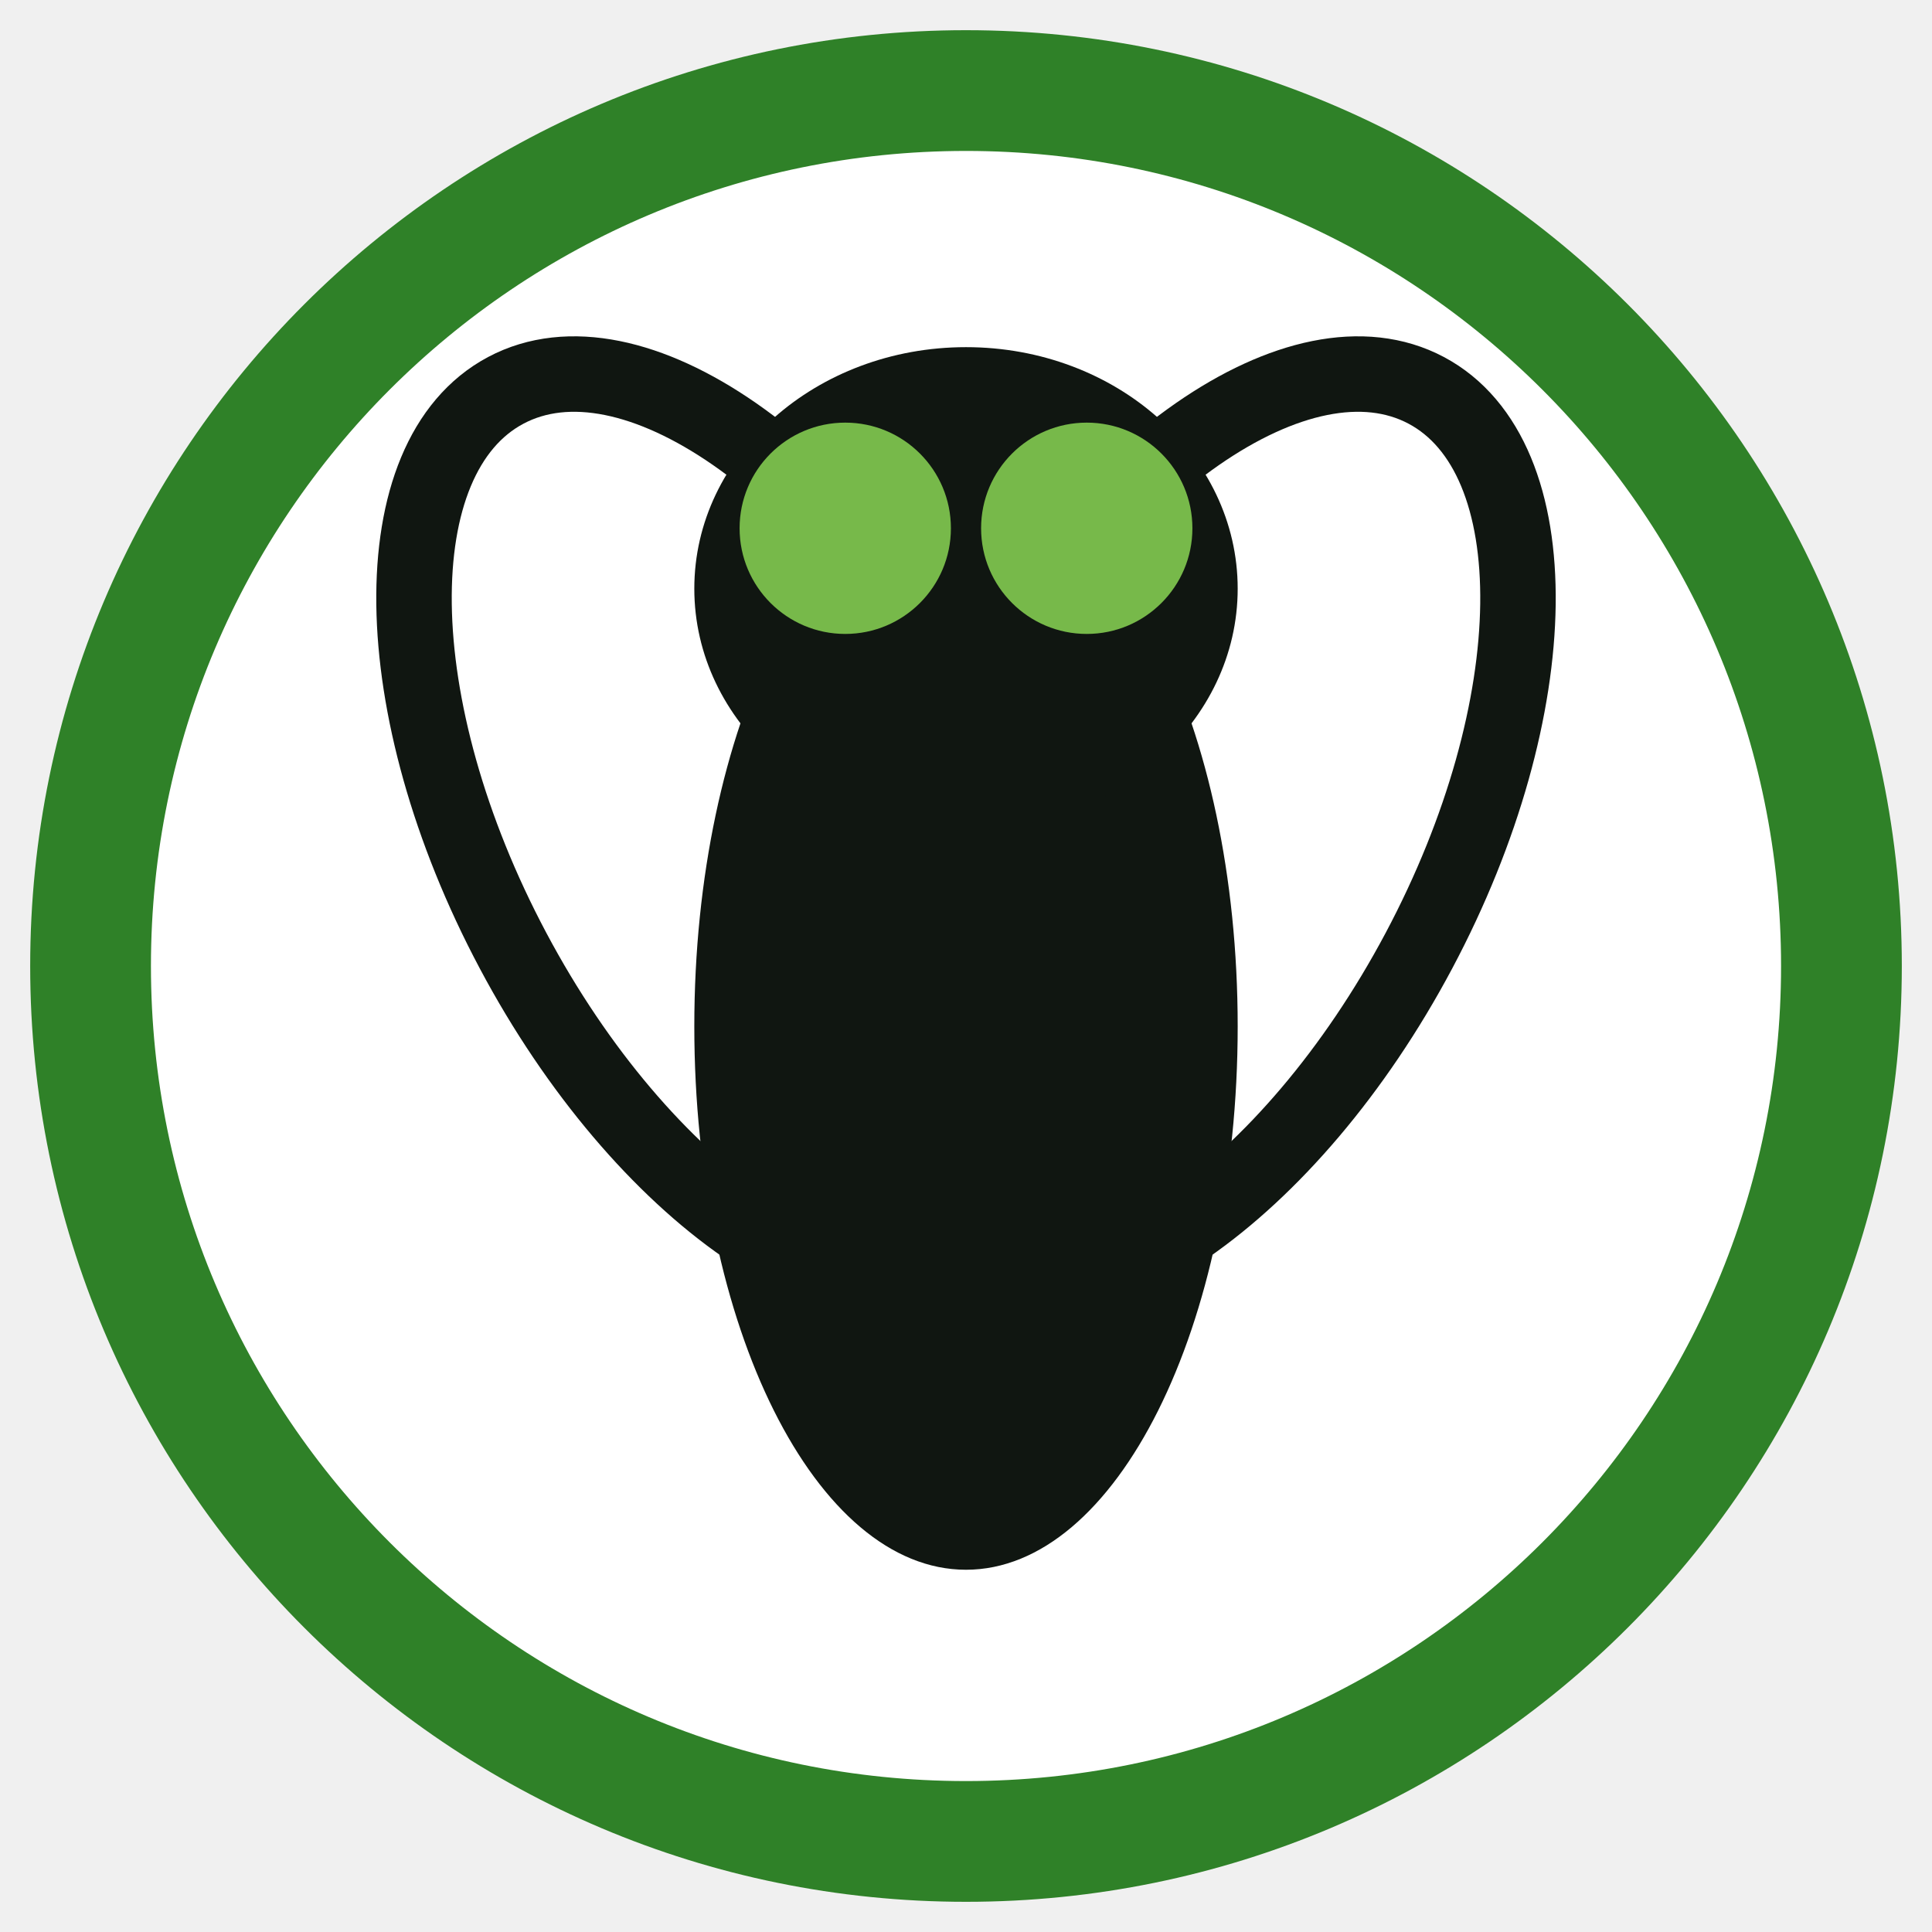
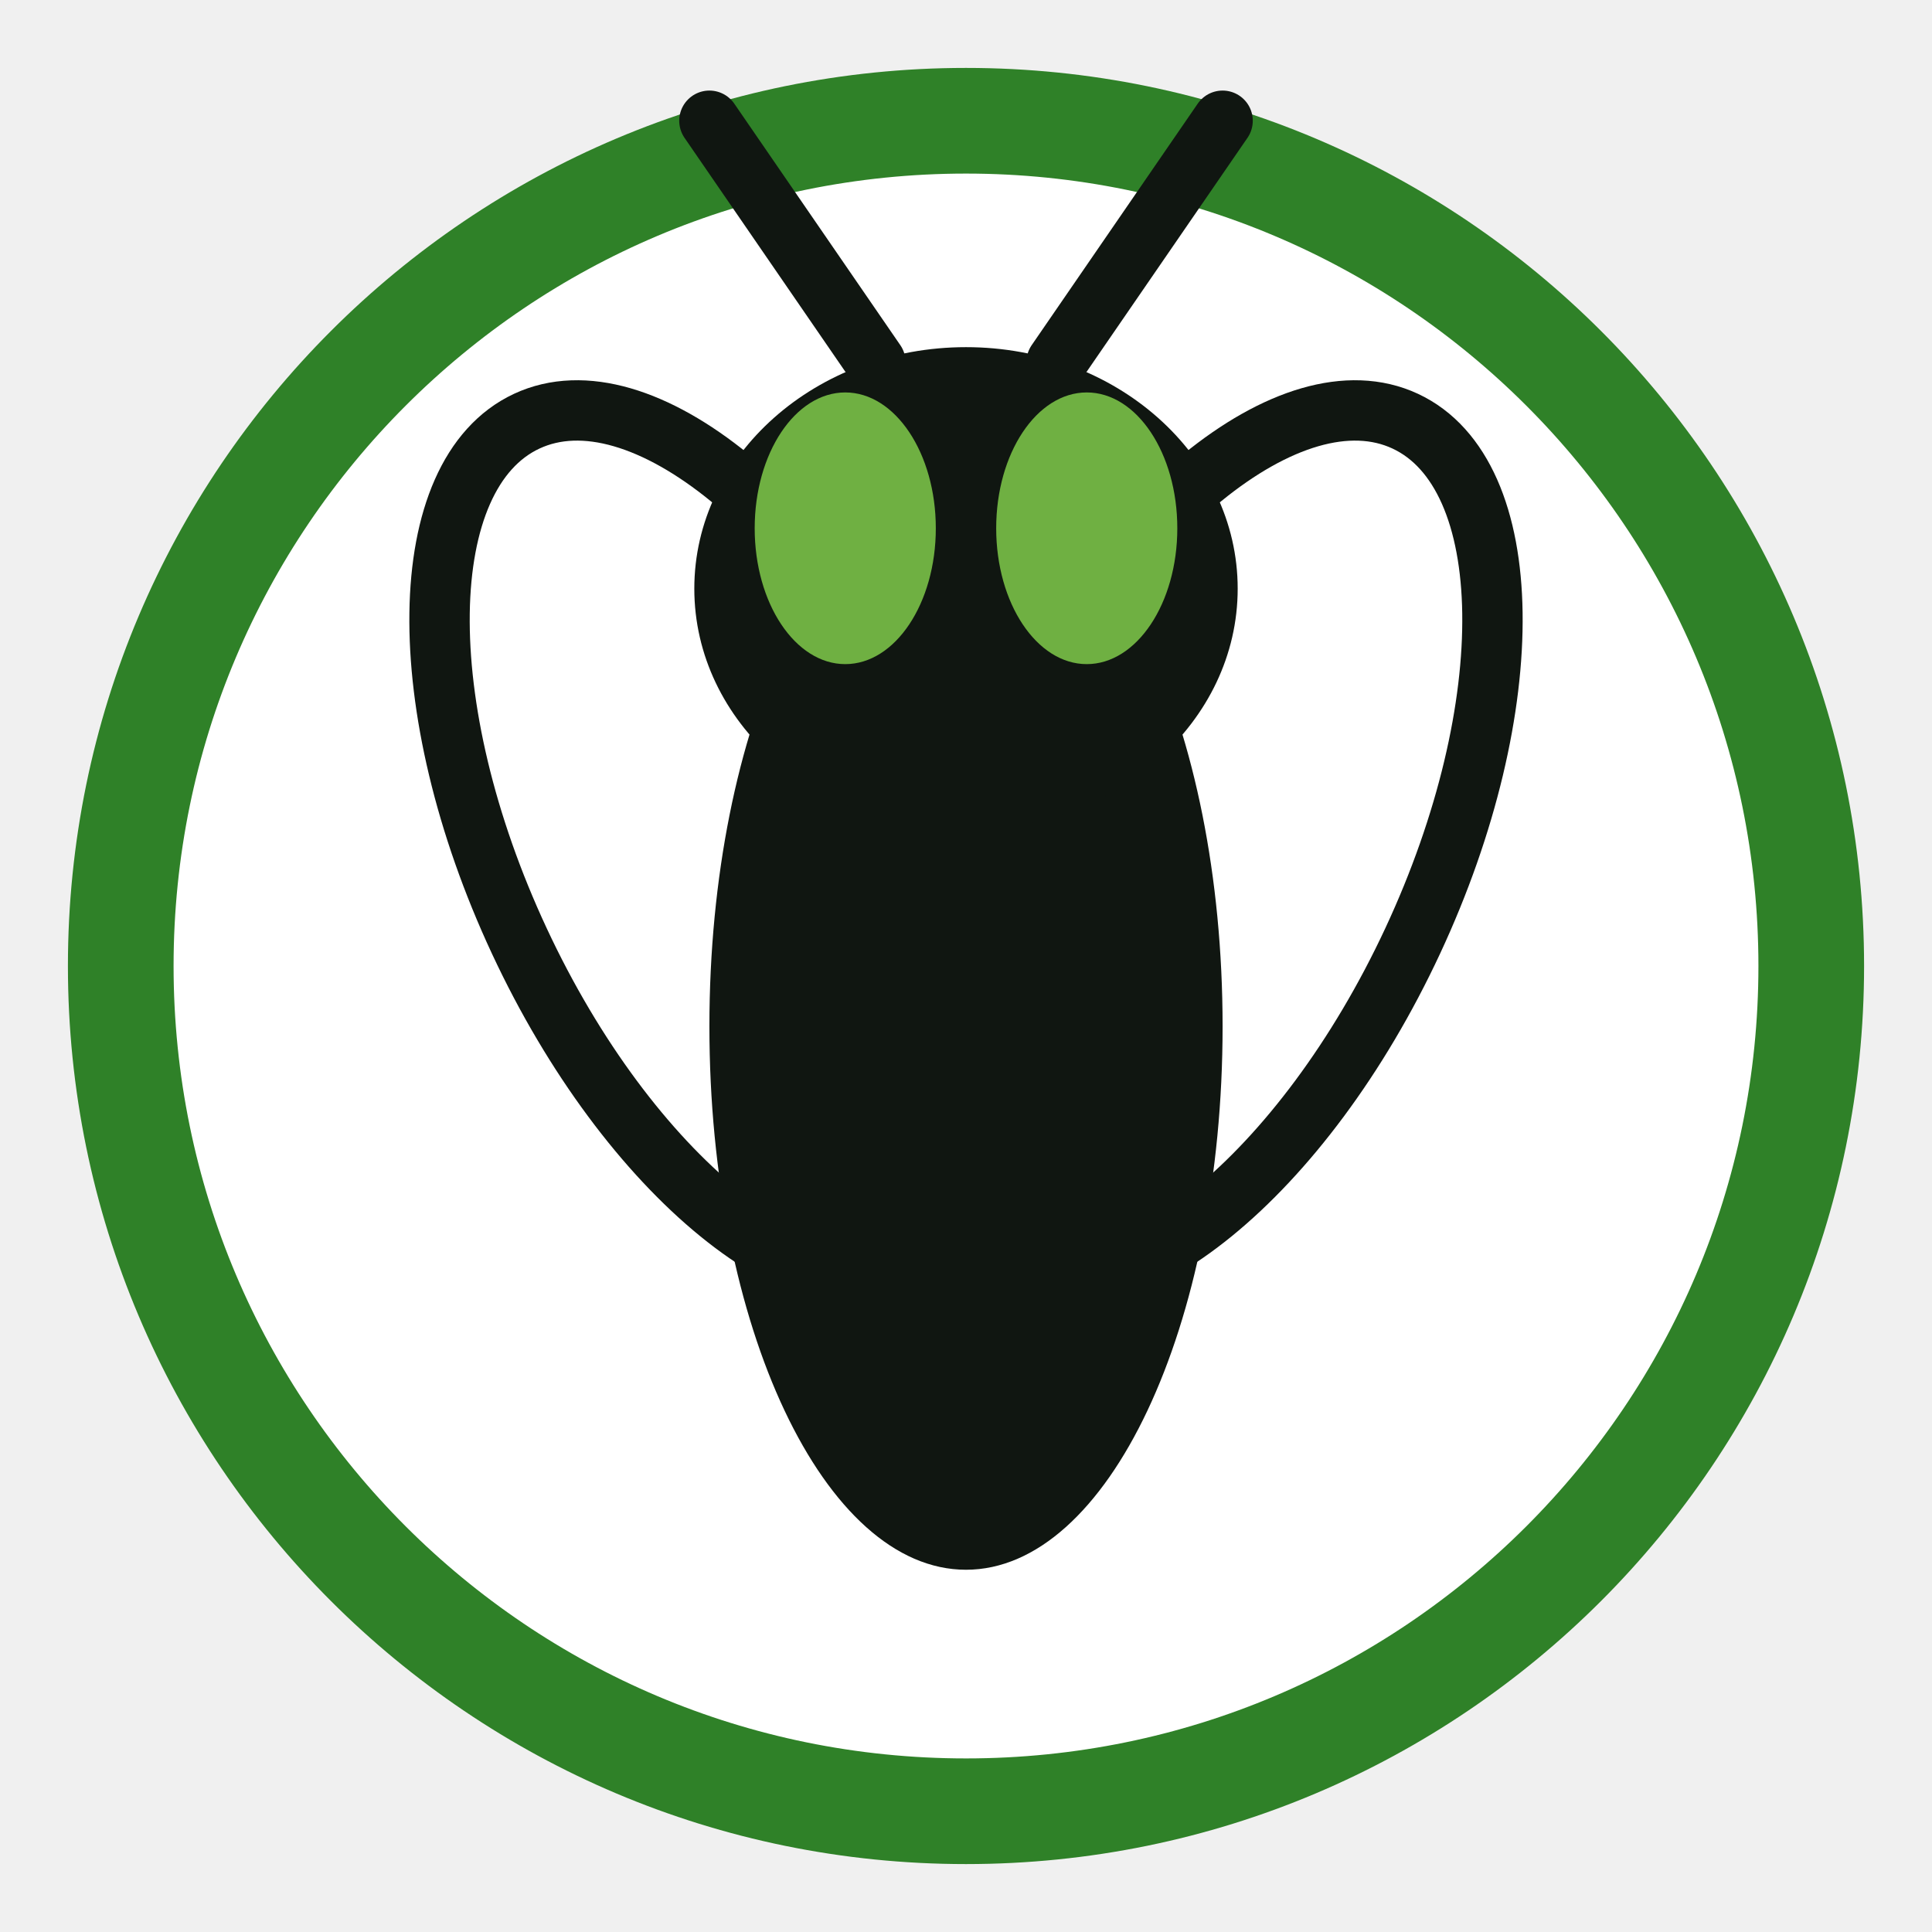
<svg xmlns="http://www.w3.org/2000/svg" viewBox="0 0 128 128">
-   <circle cx="64" cy="64" r="58" fill="#ffffff" stroke="#2f8128" stroke-width="8" />
-   <ellipse cx="49" cy="55" rx="17" ry="33" fill="#fff" stroke="#101611" stroke-width="5" transform="rotate(-28 49 55)" />
-   <ellipse cx="79" cy="55" rx="17" ry="33" fill="#fff" stroke="#101611" stroke-width="5" transform="rotate(28 79 55)" />
-   <ellipse cx="64" cy="68" rx="18" ry="36" fill="#101611" />
+   <circle cx="64" cy="64" r="56" fill="#ffffff" stroke="#2f8128" stroke-width="7" />
+   <ellipse cx="48" cy="56" rx="15" ry="31" fill="#fff" stroke="#101611" stroke-width="4" transform="rotate(-25 48 56)" />
+   <ellipse cx="80" cy="56" rx="15" ry="31" fill="#fff" stroke="#101611" stroke-width="4" transform="rotate(25 80 56)" />
+   <ellipse cx="64" cy="68" rx="17" ry="36" fill="#101611" />
  <ellipse cx="64" cy="39" rx="18" ry="16" fill="#101611" />
-   <circle cx="56" cy="35" r="7" fill="#77b94a" />
-   <circle cx="72" cy="35" r="7" fill="#77b94a" />
+   <ellipse cx="56" cy="35" rx="6" ry="9" fill="#6fb042" />
+   <ellipse cx="72" cy="35" rx="6" ry="9" fill="#6fb042" />
+   <path d="M58 24 L47 8 M70 24 L81 8" fill="none" stroke="#101611" stroke-width="4" stroke-linecap="round" />
</svg>
